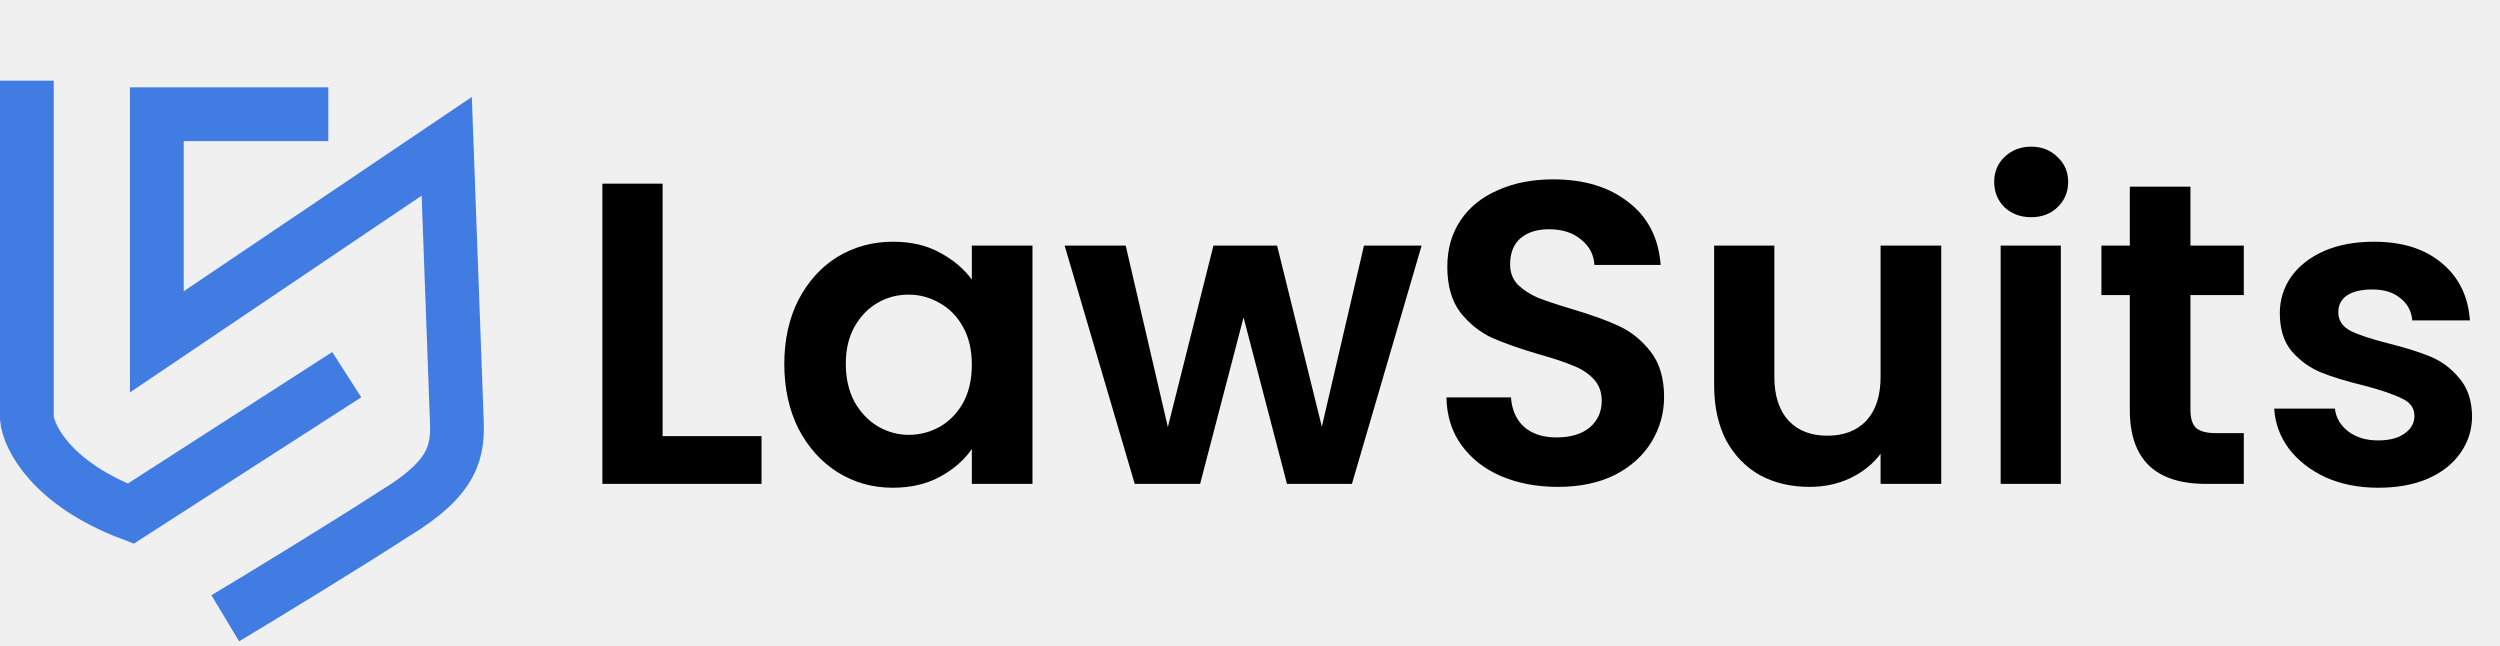
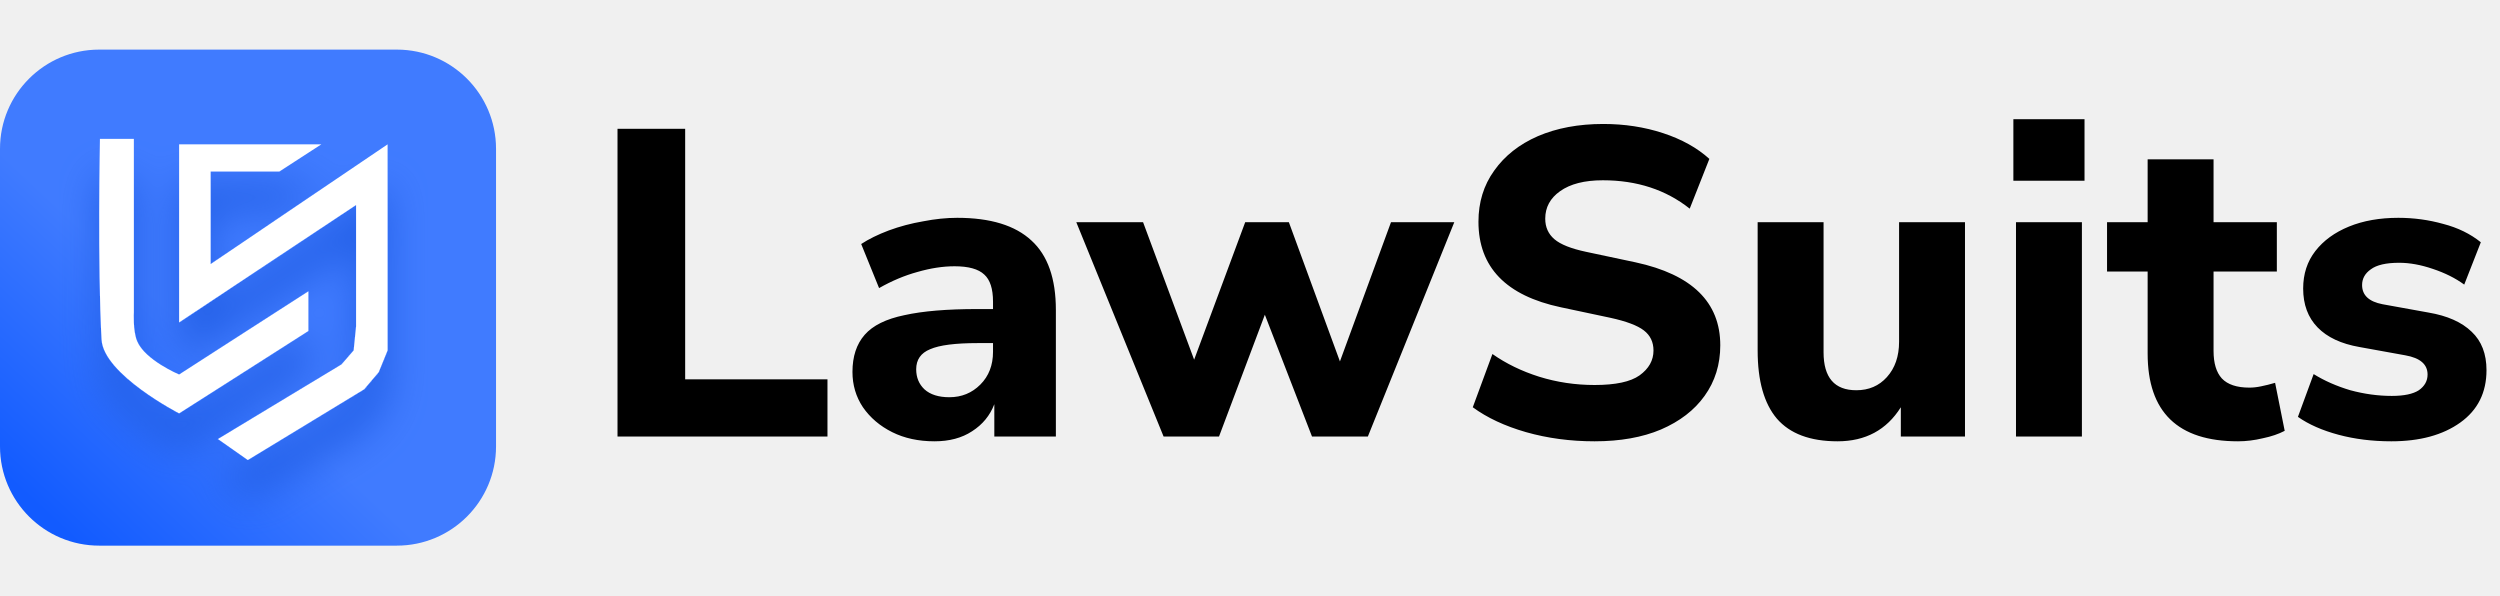
- <svg xmlns="http://www.w3.org/2000/svg" width="93" height="24" viewBox="0 0 93 24" fill="none">
-   <path d="M24.649 16.224H28.329V18H22.409V6.832H24.649V16.224ZM29.176 13.536C29.176 12.64 29.352 11.845 29.704 11.152C30.067 10.459 30.552 9.925 31.16 9.552C31.779 9.179 32.467 8.992 33.224 8.992C33.886 8.992 34.462 9.125 34.952 9.392C35.454 9.659 35.854 9.995 36.152 10.4V9.136H38.408V18H36.152V16.704C35.864 17.12 35.464 17.467 34.952 17.744C34.451 18.011 33.87 18.144 33.208 18.144C32.462 18.144 31.779 17.952 31.16 17.568C30.552 17.184 30.067 16.645 29.704 15.952C29.352 15.248 29.176 14.443 29.176 13.536ZM36.152 13.568C36.152 13.024 36.046 12.56 35.832 12.176C35.619 11.781 35.331 11.483 34.968 11.28C34.606 11.067 34.216 10.96 33.8 10.96C33.384 10.96 33 11.061 32.648 11.264C32.296 11.467 32.008 11.765 31.784 12.16C31.571 12.544 31.464 13.003 31.464 13.536C31.464 14.069 31.571 14.539 31.784 14.944C32.008 15.339 32.296 15.643 32.648 15.856C33.011 16.069 33.395 16.176 33.8 16.176C34.216 16.176 34.606 16.075 34.968 15.872C35.331 15.659 35.619 15.36 35.832 14.976C36.046 14.581 36.152 14.112 36.152 13.568ZM52.884 9.136L50.292 18H47.876L46.26 11.808L44.644 18H42.212L39.604 9.136H41.876L43.444 15.888L45.14 9.136H47.508L49.172 15.872L50.74 9.136H52.884ZM57.952 18.112C57.173 18.112 56.469 17.979 55.84 17.712C55.221 17.445 54.731 17.061 54.368 16.56C54.005 16.059 53.819 15.467 53.808 14.784H56.208C56.24 15.243 56.4 15.605 56.688 15.872C56.987 16.139 57.392 16.272 57.904 16.272C58.427 16.272 58.837 16.149 59.136 15.904C59.435 15.648 59.584 15.317 59.584 14.912C59.584 14.581 59.483 14.309 59.28 14.096C59.078 13.883 58.822 13.717 58.512 13.6C58.214 13.472 57.797 13.333 57.264 13.184C56.539 12.971 55.947 12.763 55.488 12.56C55.04 12.347 54.651 12.032 54.32 11.616C54 11.189 53.84 10.624 53.84 9.92C53.84 9.259 54.005 8.683 54.336 8.192C54.667 7.701 55.131 7.328 55.728 7.072C56.325 6.805 57.008 6.672 57.776 6.672C58.928 6.672 59.861 6.955 60.576 7.52C61.301 8.075 61.702 8.853 61.776 9.856H59.312C59.291 9.472 59.126 9.157 58.816 8.912C58.517 8.656 58.117 8.528 57.616 8.528C57.179 8.528 56.827 8.64 56.56 8.864C56.304 9.088 56.176 9.413 56.176 9.84C56.176 10.139 56.272 10.389 56.464 10.592C56.667 10.784 56.912 10.944 57.2 11.072C57.499 11.189 57.915 11.328 58.448 11.488C59.173 11.701 59.766 11.915 60.224 12.128C60.683 12.341 61.078 12.661 61.408 13.088C61.739 13.515 61.904 14.075 61.904 14.768C61.904 15.365 61.749 15.92 61.44 16.432C61.131 16.944 60.678 17.355 60.08 17.664C59.483 17.963 58.773 18.112 57.952 18.112ZM72.214 9.136V18H69.958V16.88C69.67 17.264 69.291 17.568 68.822 17.792C68.364 18.005 67.862 18.112 67.318 18.112C66.625 18.112 66.011 17.968 65.478 17.68C64.945 17.381 64.523 16.949 64.214 16.384C63.916 15.808 63.766 15.125 63.766 14.336V9.136H66.006V14.016C66.006 14.72 66.182 15.264 66.534 15.648C66.886 16.021 67.366 16.208 67.974 16.208C68.593 16.208 69.078 16.021 69.43 15.648C69.782 15.264 69.958 14.72 69.958 14.016V9.136H72.214ZM75.56 8.08C75.166 8.08 74.835 7.957 74.568 7.712C74.312 7.456 74.184 7.141 74.184 6.768C74.184 6.395 74.312 6.085 74.568 5.84C74.835 5.584 75.166 5.456 75.56 5.456C75.955 5.456 76.28 5.584 76.536 5.84C76.803 6.085 76.936 6.395 76.936 6.768C76.936 7.141 76.803 7.456 76.536 7.712C76.28 7.957 75.955 8.08 75.56 8.08ZM76.664 9.136V18H74.424V9.136H76.664ZM81.485 10.976V15.264C81.485 15.563 81.555 15.781 81.693 15.92C81.843 16.048 82.088 16.112 82.429 16.112H83.469V18H82.061C80.173 18 79.229 17.083 79.229 15.248V10.976H78.173V9.136H79.229V6.944H81.485V9.136H83.469V10.976H81.485ZM88.473 18.144C87.747 18.144 87.097 18.016 86.521 17.76C85.945 17.493 85.486 17.136 85.145 16.688C84.814 16.24 84.633 15.744 84.601 15.2H86.857C86.899 15.541 87.065 15.824 87.353 16.048C87.651 16.272 88.019 16.384 88.457 16.384C88.883 16.384 89.214 16.299 89.449 16.128C89.694 15.957 89.817 15.739 89.817 15.472C89.817 15.184 89.667 14.971 89.369 14.832C89.081 14.683 88.617 14.523 87.977 14.352C87.315 14.192 86.771 14.027 86.345 13.856C85.929 13.685 85.566 13.424 85.257 13.072C84.958 12.72 84.809 12.245 84.809 11.648C84.809 11.157 84.947 10.709 85.225 10.304C85.513 9.899 85.918 9.579 86.441 9.344C86.974 9.109 87.598 8.992 88.313 8.992C89.369 8.992 90.211 9.259 90.841 9.792C91.47 10.315 91.817 11.024 91.881 11.92H89.737C89.705 11.568 89.555 11.291 89.289 11.088C89.033 10.875 88.686 10.768 88.249 10.768C87.843 10.768 87.529 10.843 87.305 10.992C87.091 11.141 86.985 11.349 86.985 11.616C86.985 11.915 87.134 12.144 87.433 12.304C87.731 12.453 88.195 12.608 88.825 12.768C89.465 12.928 89.993 13.093 90.409 13.264C90.825 13.435 91.182 13.701 91.481 14.064C91.79 14.416 91.95 14.885 91.961 15.472C91.961 15.984 91.817 16.443 91.529 16.848C91.251 17.253 90.846 17.573 90.313 17.808C89.79 18.032 89.177 18.144 88.473 18.144Z" fill="black" />
-   <path d="M1 3V15.557C1.067 16.276 1.933 17.994 4.862 19.108C7.859 17.176 11.469 14.856 12.899 13.938M12.213 4.25H5.834V12.716L16.618 5.443L16.99 15.557C17.047 16.75 16.933 17.744 14.673 19.108C12.705 20.381 9.658 22.233 8.38 23" stroke="#407CE2" stroke-width="2" />
+ <svg xmlns="http://www.w3.org/2000/svg" width="252" height="60" viewBox="0 0 252 60" fill="none">
+   <rect y="5" width="50" height="50" rx="10" fill="url(#paint0_linear_2561_207)" />
+   <g filter="url(#filter0_d_2561_207)">
+     <path d="M13.493 14H10.072C10.072 14 9.828 26.855 10.236 34.223C10.432 37.75 18.055 41.669 18.055 41.669L31.087 33.361V29.363L18.055 37.75C18.055 37.75 14.609 36.3 13.819 34.38C13.383 33.32 13.493 31.479 13.493 31.479V14Z" fill="white" />
+     <path d="M18.055 32.498V14.549H32.391L28.155 17.292H21.232V26.62L39.07 14.549V35.32L38.174 37.515L36.708 39.239L24.979 46.372L21.965 44.256L34.427 36.731L35.649 35.32L35.893 32.89V20.663L18.055 32.498Z" fill="white" />
+   </g>
+   <path d="M62.245 44V12.98H69.065V38.236H83.409V44H62.245ZM94.2 44.484C92.586 44.484 91.164 44.176 89.932 43.56C88.7 42.944 87.717 42.108 86.984 41.052C86.28 39.996 85.928 38.808 85.928 37.488C85.928 35.933 86.338 34.687 87.16 33.748C87.981 32.809 89.316 32.149 91.164 31.768C93.012 31.357 95.461 31.152 98.512 31.152H100.096V30.404C100.096 29.113 99.802 28.204 99.216 27.676C98.629 27.119 97.632 26.84 96.224 26.84C95.05 26.84 93.804 27.031 92.484 27.412C91.193 27.764 89.902 28.307 88.612 29.04L86.808 24.596C87.57 24.097 88.494 23.643 89.58 23.232C90.694 22.821 91.853 22.513 93.056 22.308C94.258 22.073 95.402 21.956 96.488 21.956C99.832 21.956 102.325 22.719 103.968 24.244C105.61 25.74 106.432 28.072 106.432 31.24V44H100.228V40.744C99.788 41.888 99.04 42.797 97.984 43.472C96.957 44.147 95.696 44.484 94.2 44.484ZM95.696 40.04C96.928 40.04 97.969 39.615 98.82 38.764C99.67 37.913 100.096 36.813 100.096 35.464V34.584H98.556C96.297 34.584 94.698 34.789 93.76 35.2C92.821 35.581 92.352 36.256 92.352 37.224C92.352 38.045 92.63 38.72 93.188 39.248C93.774 39.776 94.61 40.04 95.696 40.04ZM117.289 44L108.489 22.396H115.221L120.369 36.256L125.517 22.396H129.917L135.065 36.432L140.213 22.396H146.593L137.881 44H132.249L127.497 31.724L122.877 44H117.289ZM160.732 44.484C158.297 44.484 155.994 44.176 153.824 43.56C151.682 42.944 149.893 42.108 148.456 41.052L150.436 35.684C151.814 36.652 153.384 37.415 155.144 37.972C156.933 38.529 158.796 38.808 160.732 38.808C162.844 38.808 164.354 38.485 165.264 37.84C166.202 37.165 166.672 36.329 166.672 35.332C166.672 34.481 166.349 33.807 165.704 33.308C165.058 32.809 163.929 32.384 162.316 32.032L157.344 30.976C151.8 29.803 149.028 26.928 149.028 22.352C149.028 20.387 149.556 18.671 150.612 17.204C151.668 15.708 153.134 14.549 155.012 13.728C156.918 12.907 159.118 12.496 161.612 12.496C163.753 12.496 165.762 12.804 167.64 13.42C169.517 14.036 171.072 14.901 172.304 16.016L170.324 21.032C167.918 19.125 165 18.172 161.568 18.172C159.72 18.172 158.282 18.539 157.256 19.272C156.258 19.976 155.76 20.9 155.76 22.044C155.76 22.895 156.068 23.584 156.684 24.112C157.3 24.64 158.37 25.065 159.896 25.388L164.868 26.444C170.558 27.676 173.404 30.463 173.404 34.804C173.404 36.74 172.876 38.441 171.82 39.908C170.793 41.345 169.326 42.475 167.42 43.296C165.542 44.088 163.313 44.484 160.732 44.484ZM185.223 44.484C182.466 44.484 180.427 43.721 179.107 42.196C177.816 40.671 177.171 38.383 177.171 35.332V22.396H183.815V35.508C183.815 38.06 184.915 39.336 187.115 39.336C188.376 39.336 189.403 38.896 190.195 38.016C191.016 37.107 191.427 35.919 191.427 34.452V22.396H198.071V44H191.603V41.052C190.166 43.34 188.039 44.484 185.223 44.484ZM202.948 18.216V12.012H210.12V18.216H202.948ZM203.212 44V22.396H209.856V44H203.212ZM225.59 44.484C219.518 44.484 216.482 41.536 216.482 35.64V27.368H212.39V22.396H216.482V16.06H223.126V22.396H229.506V27.368H223.126V35.376C223.126 36.608 223.404 37.532 223.962 38.148C224.548 38.764 225.472 39.072 226.734 39.072C227.115 39.072 227.511 39.028 227.922 38.94C228.362 38.852 228.831 38.735 229.33 38.588L230.298 43.428C229.682 43.751 228.948 44 228.098 44.176C227.247 44.381 226.411 44.484 225.59 44.484ZM241.047 44.484C239.14 44.484 237.365 44.264 235.723 43.824C234.08 43.384 232.716 42.783 231.631 42.02L233.215 37.708C234.3 38.383 235.532 38.925 236.911 39.336C238.319 39.717 239.712 39.908 241.091 39.908C242.323 39.908 243.232 39.717 243.819 39.336C244.405 38.925 244.699 38.397 244.699 37.752C244.699 36.725 243.951 36.08 242.455 35.816L237.835 34.98C235.987 34.657 234.579 33.997 233.611 33C232.643 32.003 232.159 30.697 232.159 29.084C232.159 27.617 232.569 26.356 233.391 25.3C234.212 24.244 235.341 23.423 236.779 22.836C238.216 22.249 239.873 21.956 241.751 21.956C243.305 21.956 244.816 22.161 246.283 22.572C247.749 22.953 249.011 23.569 250.067 24.42L248.395 28.688C247.515 28.043 246.459 27.515 245.227 27.104C244.024 26.693 242.895 26.488 241.839 26.488C240.519 26.488 239.565 26.708 238.979 27.148C238.392 27.559 238.099 28.087 238.099 28.732C238.099 29.759 238.788 30.404 240.167 30.668L244.787 31.504C246.693 31.827 248.145 32.472 249.143 33.44C250.14 34.379 250.639 35.669 250.639 37.312C250.639 39.571 249.759 41.331 247.999 42.592C246.239 43.853 243.921 44.484 241.047 44.484Z" fill="black" />
+   <defs>
+     <filter id="filter0_d_2561_207" x="6" y="14" width="37.069" height="40.373" filterUnits="userSpaceOnUse" color-interpolation-filters="sRGB">
+       <feFlood flood-opacity="0" result="BackgroundImageFix" />
+       <feColorMatrix in="SourceAlpha" type="matrix" values="0 0 0 0 0 0 0 0 0 0 0 0 0 0 0 0 0 0 127 0" result="hardAlpha" />
+       <feOffset dy="4" />
+       <feGaussianBlur stdDeviation="2" />
+       <feComposite in2="hardAlpha" operator="out" />
+       <feColorMatrix type="matrix" values="0 0 0 0 0.137 0 0 0 0 0.375 0 0 0 0 0.906 0 0 0 1 0" />
+       <feBlend mode="normal" in2="BackgroundImageFix" result="effect1_dropShadow_2561_207" />
+       <feBlend mode="normal" in="SourceGraphic" in2="effect1_dropShadow_2561_207" result="shape" />
+     </filter>
+     <linearGradient id="paint0_linear_2561_207" x1="5.233" y1="52.384" x2="46.512" y2="8.198" gradientUnits="userSpaceOnUse">
+       <stop stop-color="#125BFF" />
+       <stop offset="0.39" stop-color="#407BFF" />
+     </linearGradient>
+   </defs>
</svg>
